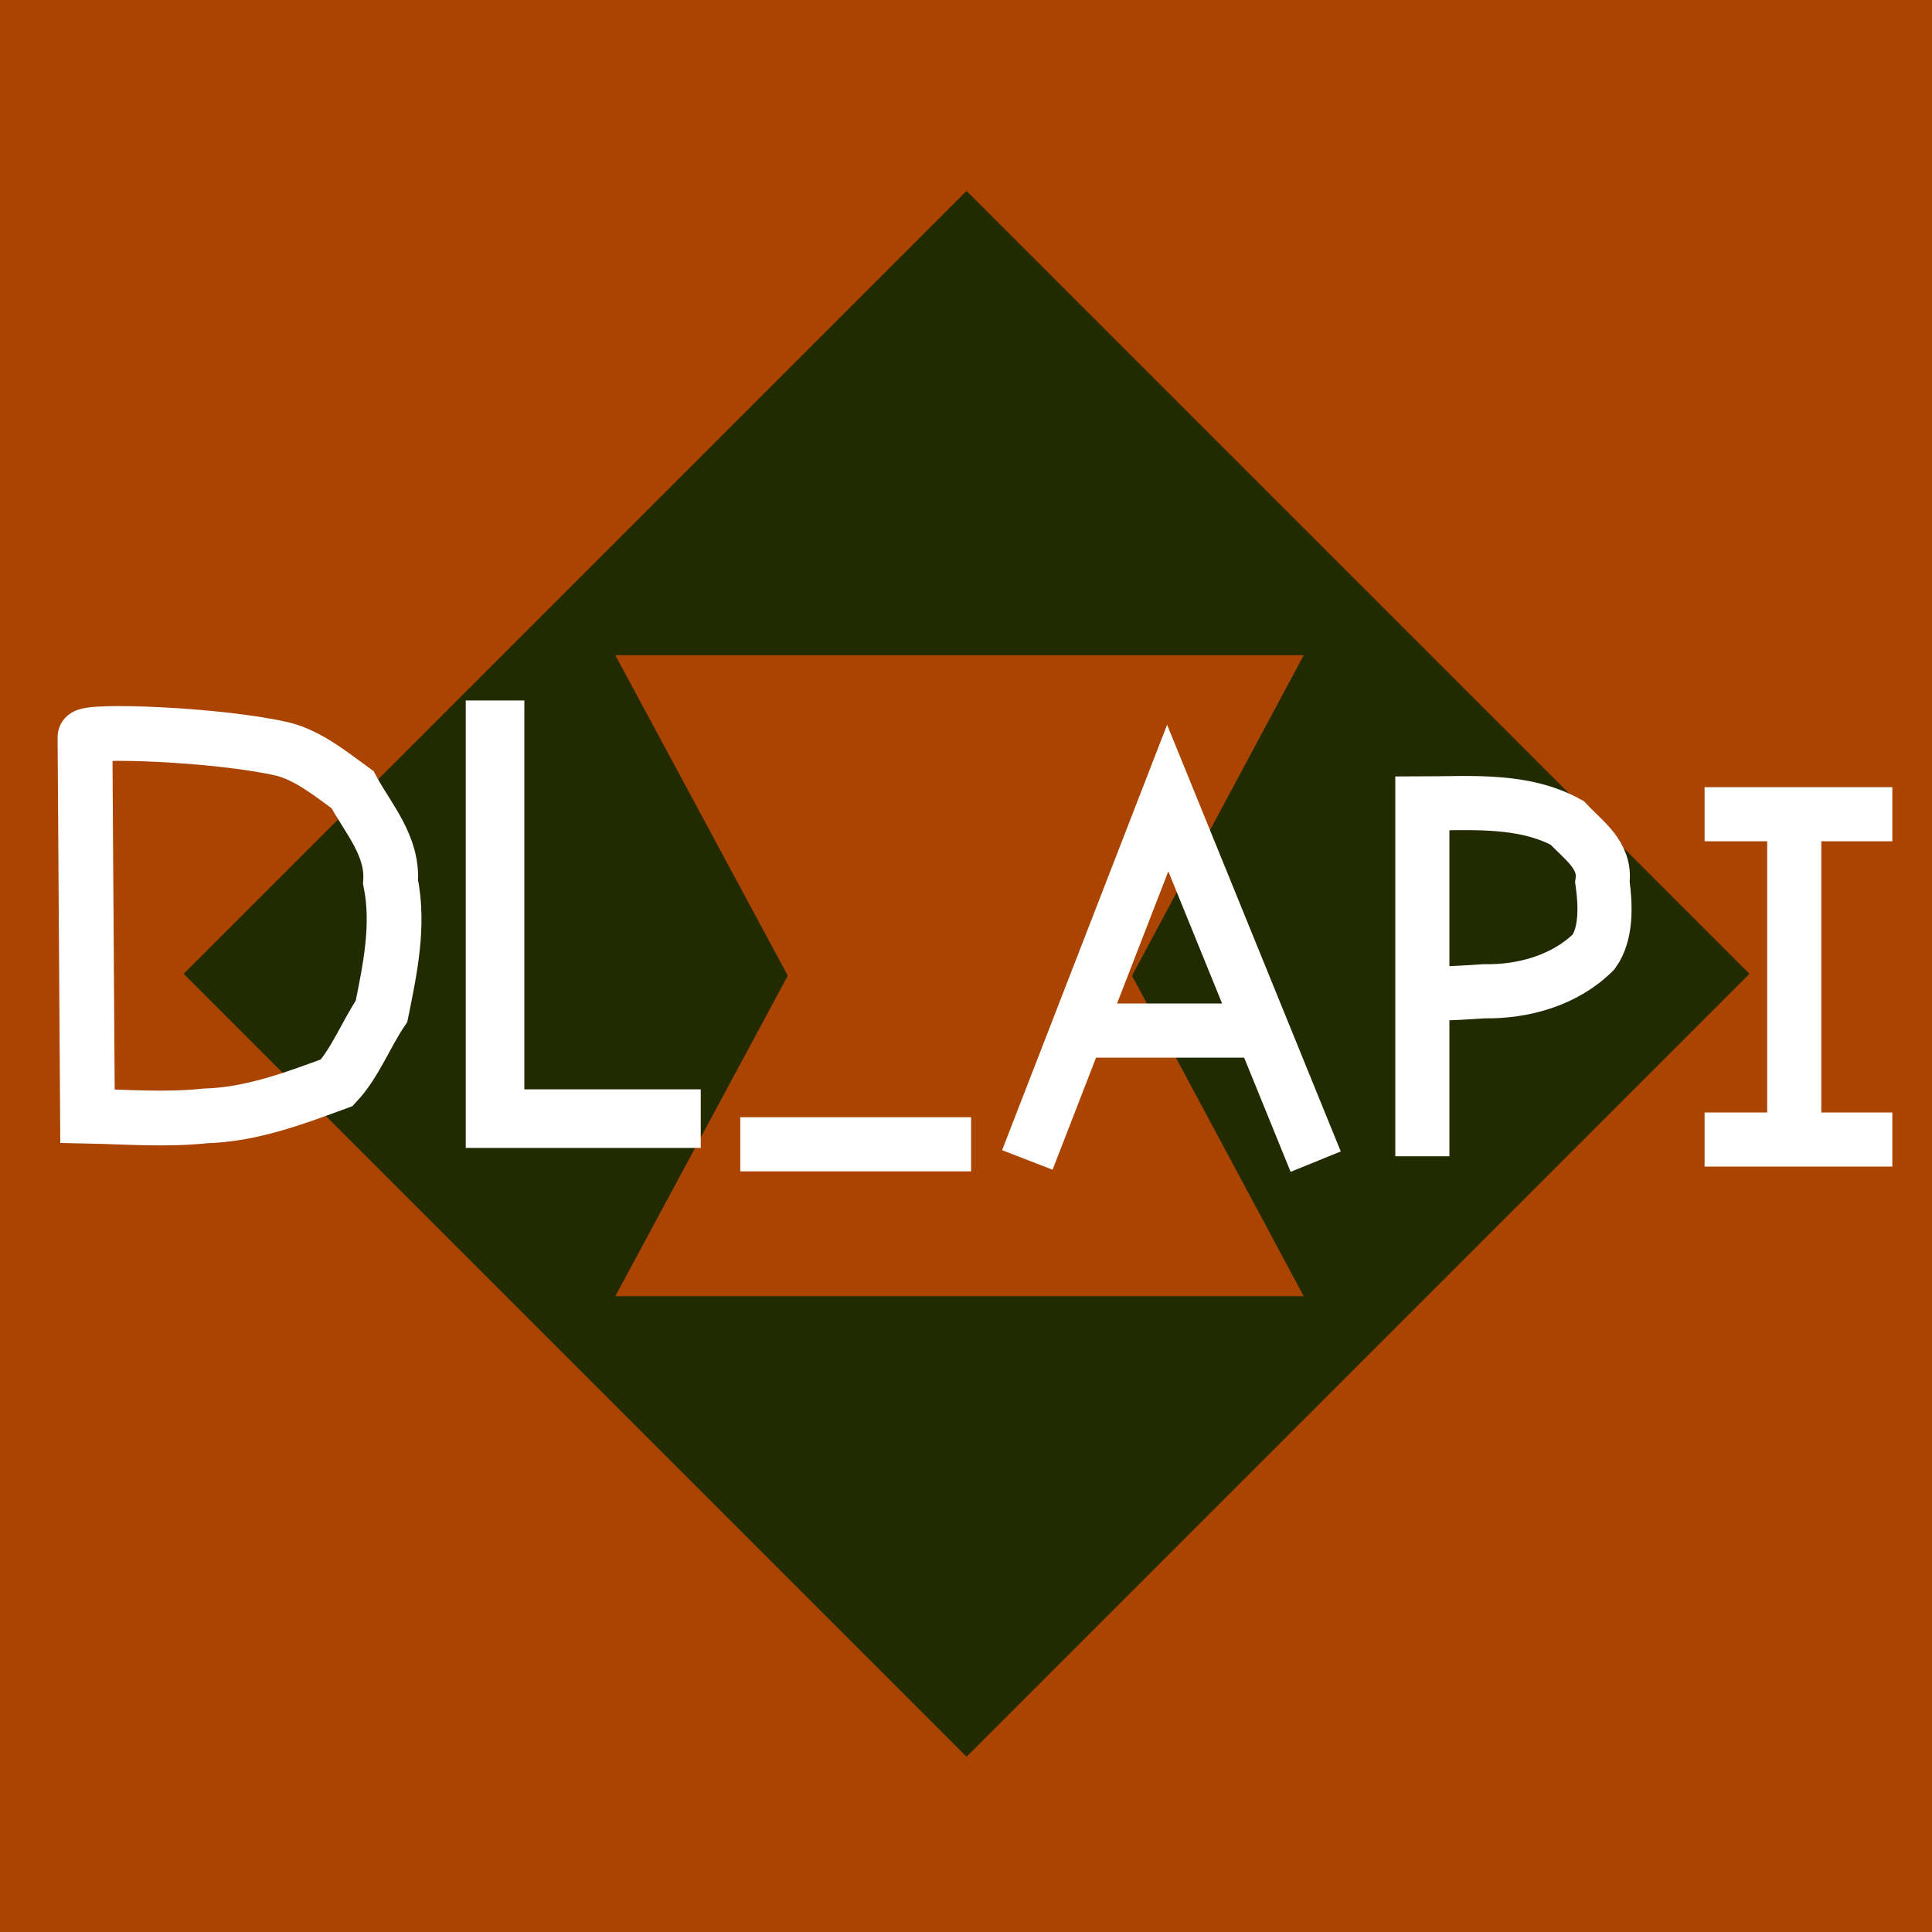
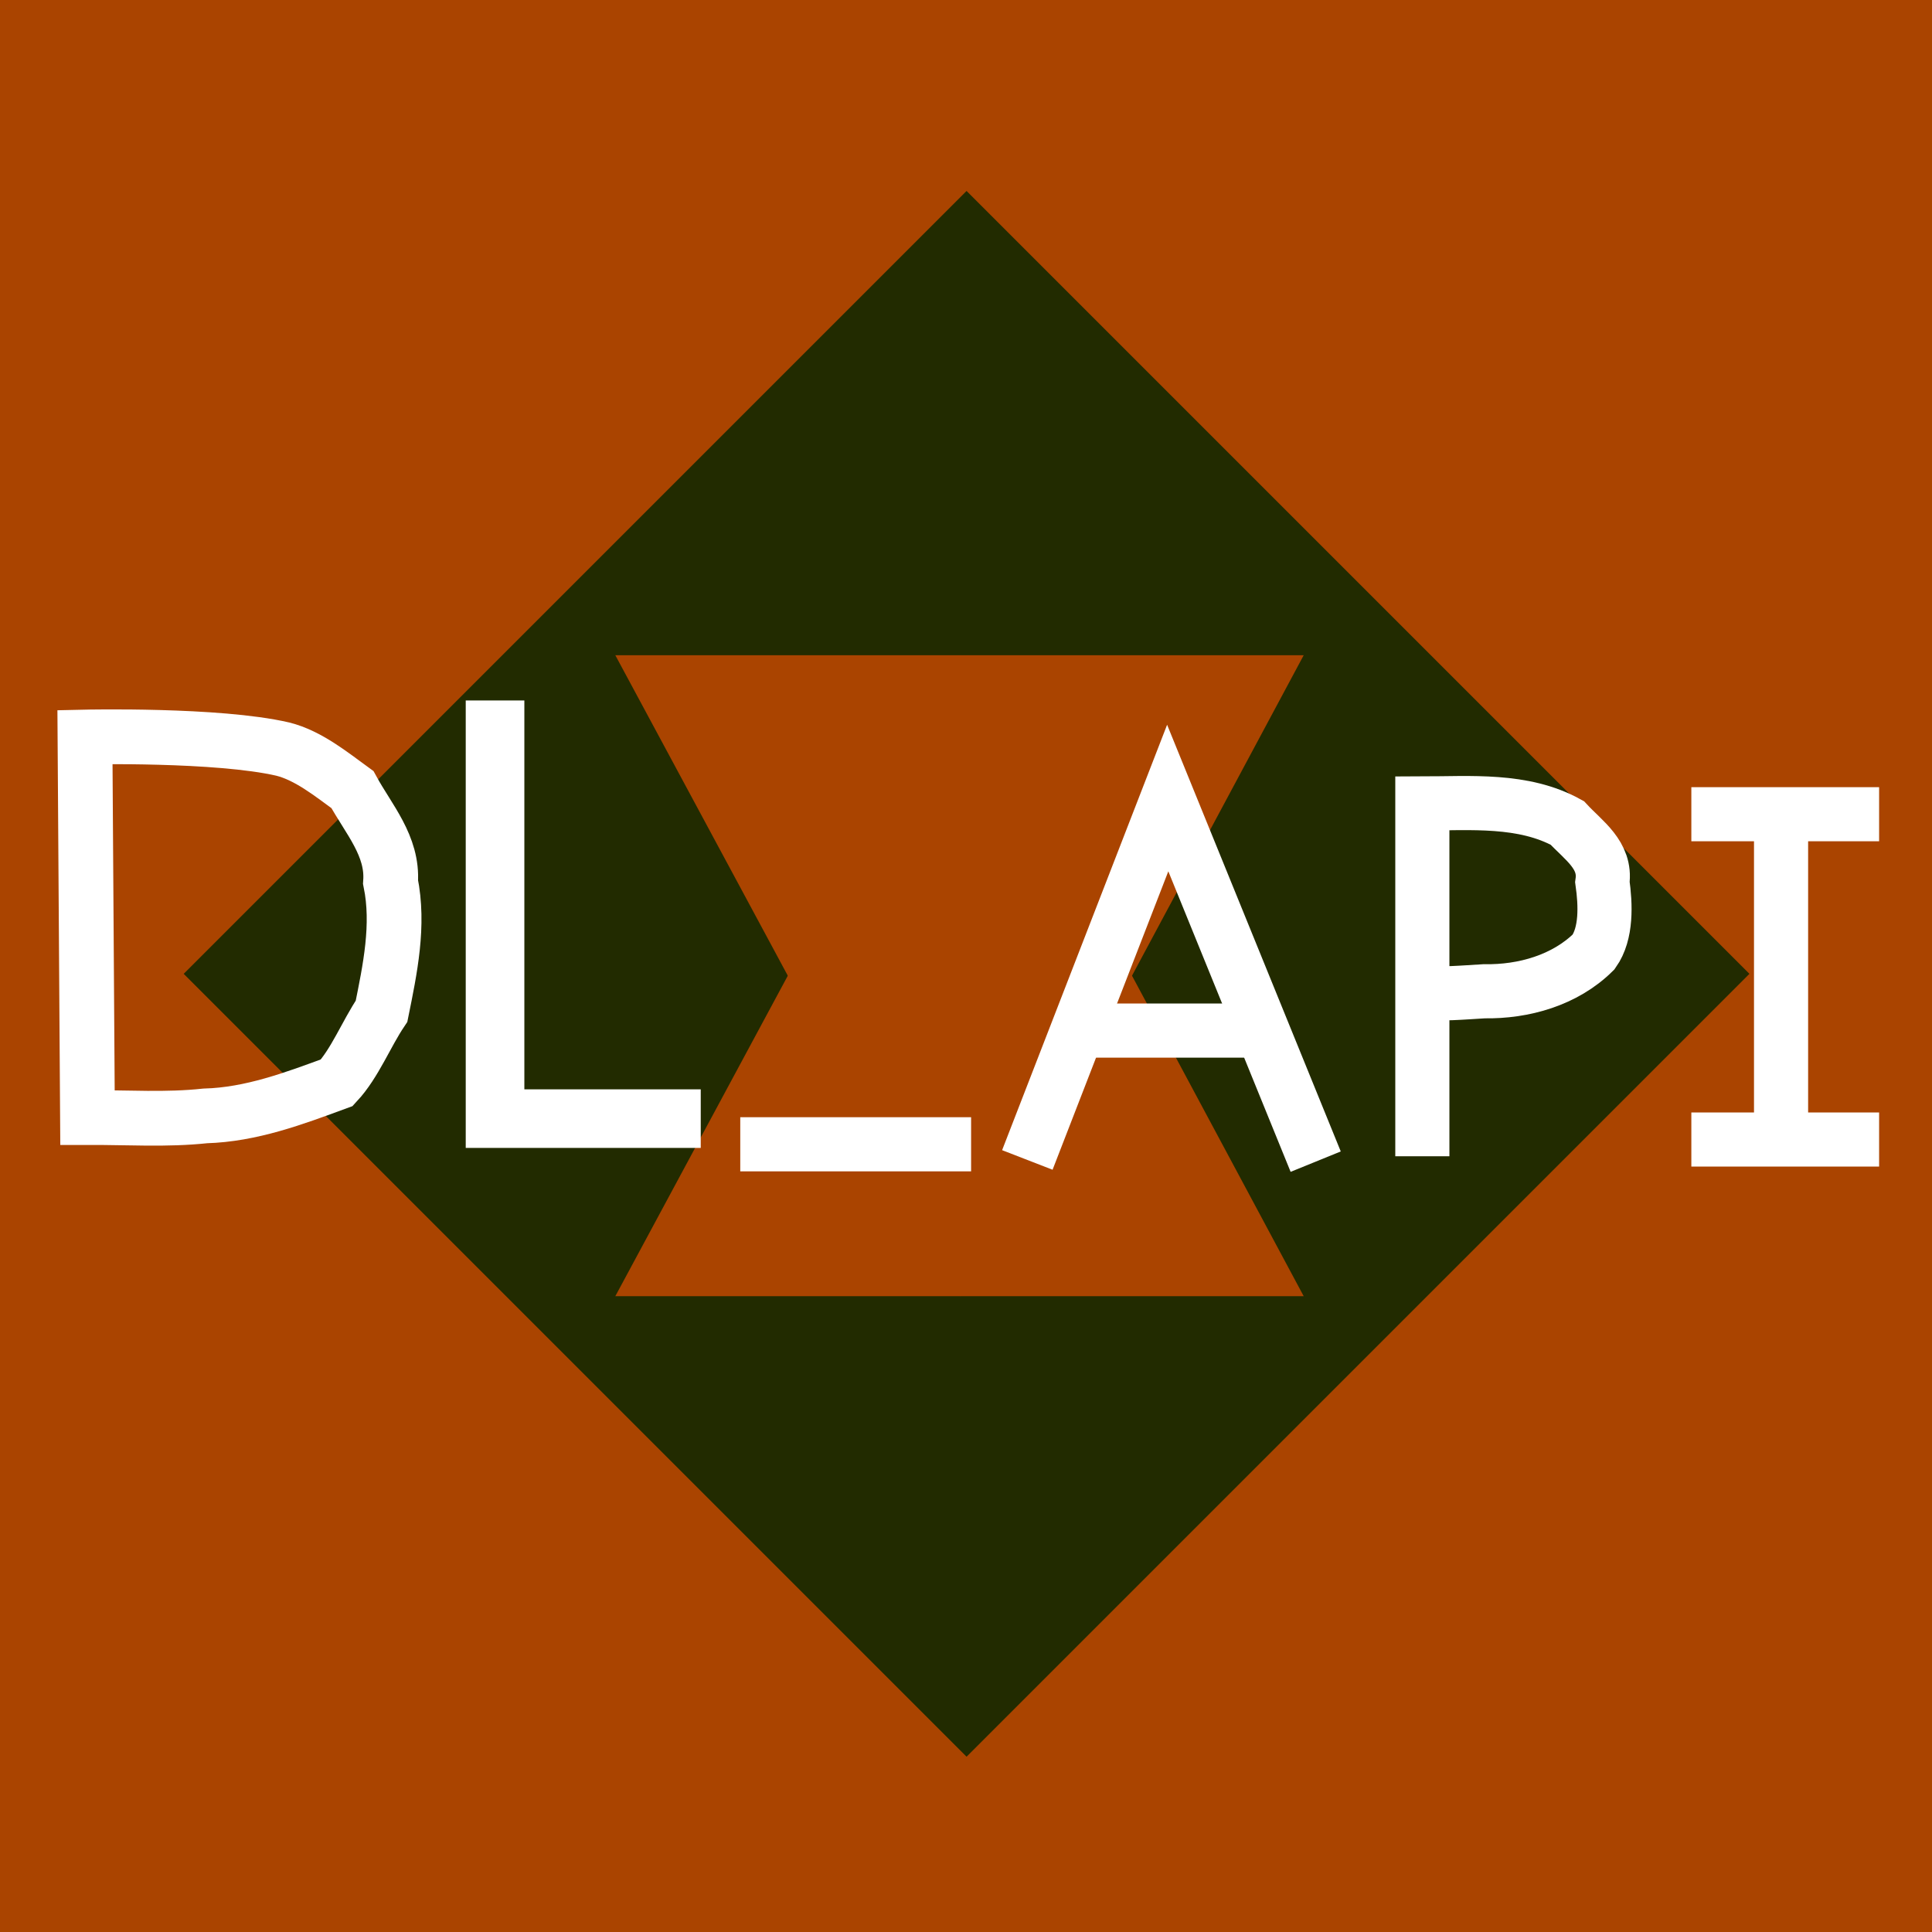
<svg xmlns="http://www.w3.org/2000/svg" width="256" height="256" viewBox="0 0 64 64" version="1.1" id="SVGRoot">
  <defs id="defs3713" />
  <g id="layer1" transform="translate(0,192)">
    <rect style="fill:#aa4400;stroke-width:0.964" id="rect3742" width="71.752" height="67.15" x="-3.084" y="-193.008" />
    <rect style="fill:#222b00;fill-opacity:1;stroke:none;stroke-width:0.021;stroke-miterlimit:4;stroke-dasharray:none;stroke-dashoffset:0;stroke-opacity:1" id="rect1758" width="36.676" height="36.676" x="-108.651" y="-153.932" transform="rotate(45)" />
    <path style="fill:#aa4400;fill-opacity:1;stroke:none;stroke-width:0.021;stroke-miterlimit:4;stroke-dasharray:none;stroke-dashoffset:0;stroke-opacity:1" d="m 20.383,-149.062 h 22.804 l -11.376,-21.233 z" id="path1777-0" />
    <path style="fill:#aa4400;fill-opacity:1;stroke:none;stroke-width:0.021;stroke-miterlimit:4;stroke-dasharray:none;stroke-dashoffset:0;stroke-opacity:1" d="m 20.383,-170.295 h 22.804 l -11.376,21.233 z" id="path1777" />
-     <path style="fill:none;stroke:#ffffff;stroke-width:1.814;stroke-linecap:butt;stroke-linejoin:miter;stroke-miterlimit:4;stroke-dasharray:none;stroke-opacity:1" d="m 2.815,-167.585 c -4.351e-4,-0.248 4.398,-0.1 6.553,0.4 0.845,0.211 1.612,0.836 2.307,1.342 0.535,0.981 1.346,1.865 1.263,3.061 0.291,1.428 -0.017,2.888 -0.299,4.28 -0.514,0.765 -0.878,1.718 -1.482,2.369 -1.419,0.522 -2.835,1.056 -4.36,1.099 -1.293,0.138 -2.6,0.034 -3.899,0.007 z" id="path29" />
+     <path style="fill:none;stroke:#ffffff;stroke-width:1.814;stroke-linecap:butt;stroke-linejoin:miter;stroke-miterlimit:4;stroke-dasharray:none;stroke-opacity:1" d="m 2.815,-167.585 c 0,0 4.398,-0.1 6.553,0.4 0.845,0.211 1.612,0.836 2.307,1.342 0.535,0.981 1.346,1.865 1.263,3.061 0.291,1.428 -0.017,2.888 -0.299,4.28 -0.514,0.765 -0.878,1.718 -1.482,2.369 -1.419,0.522 -2.835,1.056 -4.36,1.099 -1.293,0.138 -2.537,0.05 -3.899,0.054 z" id="path29" />
    <path style="fill:none;stroke:#ffffff;stroke-width:1.942;stroke-linecap:butt;stroke-linejoin:miter;stroke-miterlimit:4;stroke-dasharray:none;stroke-opacity:1" d="m 16.399,-168.796 c 0,4.617 0,9.234 0,13.852 2.271,0 4.543,0 6.814,0" id="path4539" />
    <path style="fill:none;stroke:#ffffff;stroke-width:1.793;stroke-linecap:butt;stroke-linejoin:miter;stroke-miterlimit:4;stroke-dasharray:none;stroke-opacity:1" d="m 24.522,-154.094 c 2.549,0 5.098,0 7.647,0" id="path4541" />
    <path style="fill:none;stroke:#ffffff;stroke-width:1.793;stroke-linecap:butt;stroke-linejoin:miter;stroke-miterlimit:4;stroke-dasharray:none;stroke-opacity:1" d="m 34.032,-153.575 c 1.55,-3.996 3.1,-7.993 4.65,-11.989 1.634,4.015 3.268,8.03 4.902,12.045" id="path4543" />
    <path style="fill:none;stroke:#ffffff;stroke-width:1.793;stroke-linecap:butt;stroke-linejoin:miter;stroke-miterlimit:4;stroke-dasharray:none;stroke-opacity:1" d="m 36.105,-157.861 c 1.858,0 3.716,0 5.574,0" id="path4545" />
    <path style="fill:none;stroke:#ffffff;stroke-width:1.793;stroke-linecap:butt;stroke-linejoin:miter;stroke-miterlimit:4;stroke-dasharray:none;stroke-opacity:1" d="m 47.117,-153.697 v -11.687 c 1.594,-0.003 3.347,-0.158 4.8,0.644 0.538,0.582 1.291,1.062 1.165,1.96 0.106,0.753 0.144,1.699 -0.29,2.312 -0.946,0.939 -2.317,1.328 -3.628,1.305 -0.71,0.041 -1.416,0.11 -2.127,0.039" id="path4547" />
-     <path style="fill:none;stroke:#ffffff;stroke-width:1.793;stroke-linecap:butt;stroke-linejoin:miter;stroke-miterlimit:4;stroke-dasharray:none;stroke-opacity:1" d="m 56.466,-165.028 c 2.073,0 4.146,0 6.22,0" id="path4549" />
-     <path style="fill:none;stroke:#ffffff;stroke-width:1.793;stroke-linecap:butt;stroke-linejoin:miter;stroke-miterlimit:4;stroke-dasharray:none;stroke-opacity:1" d="m 59.437,-164.394 c 0,3.407 0,6.814 0,10.221" id="path4551" />
-     <path style="fill:none;stroke:#ffffff;stroke-width:1.793;stroke-linecap:butt;stroke-linejoin:miter;stroke-miterlimit:4;stroke-dasharray:none;stroke-opacity:1" d="m 56.466,-154.252 c 2.073,0 4.146,0 6.22,0" id="path4549-3" />
+     <path style="fill:none;stroke:#ffffff;stroke-width:1.793;stroke-linecap:butt;stroke-linejoin:miter;stroke-miterlimit:4;stroke-dasharray:none;stroke-opacity:1" d="m 56.028,-165.028 c 2.073,0 4.146,0 6.22,0" id="path4549" />
+     <path style="fill:none;stroke:#ffffff;stroke-width:1.793;stroke-linecap:butt;stroke-linejoin:miter;stroke-miterlimit:4;stroke-dasharray:none;stroke-opacity:1" d="m 59,-164.394 c 0,3.407 0,6.814 0,10.221" id="path4551" />
+     <path style="fill:none;stroke:#ffffff;stroke-width:1.793;stroke-linecap:butt;stroke-linejoin:miter;stroke-miterlimit:4;stroke-dasharray:none;stroke-opacity:1" d="m 56.028,-154.252 c 2.073,0 4.146,0 6.22,0" id="path4549-3" />
  </g>
</svg>
